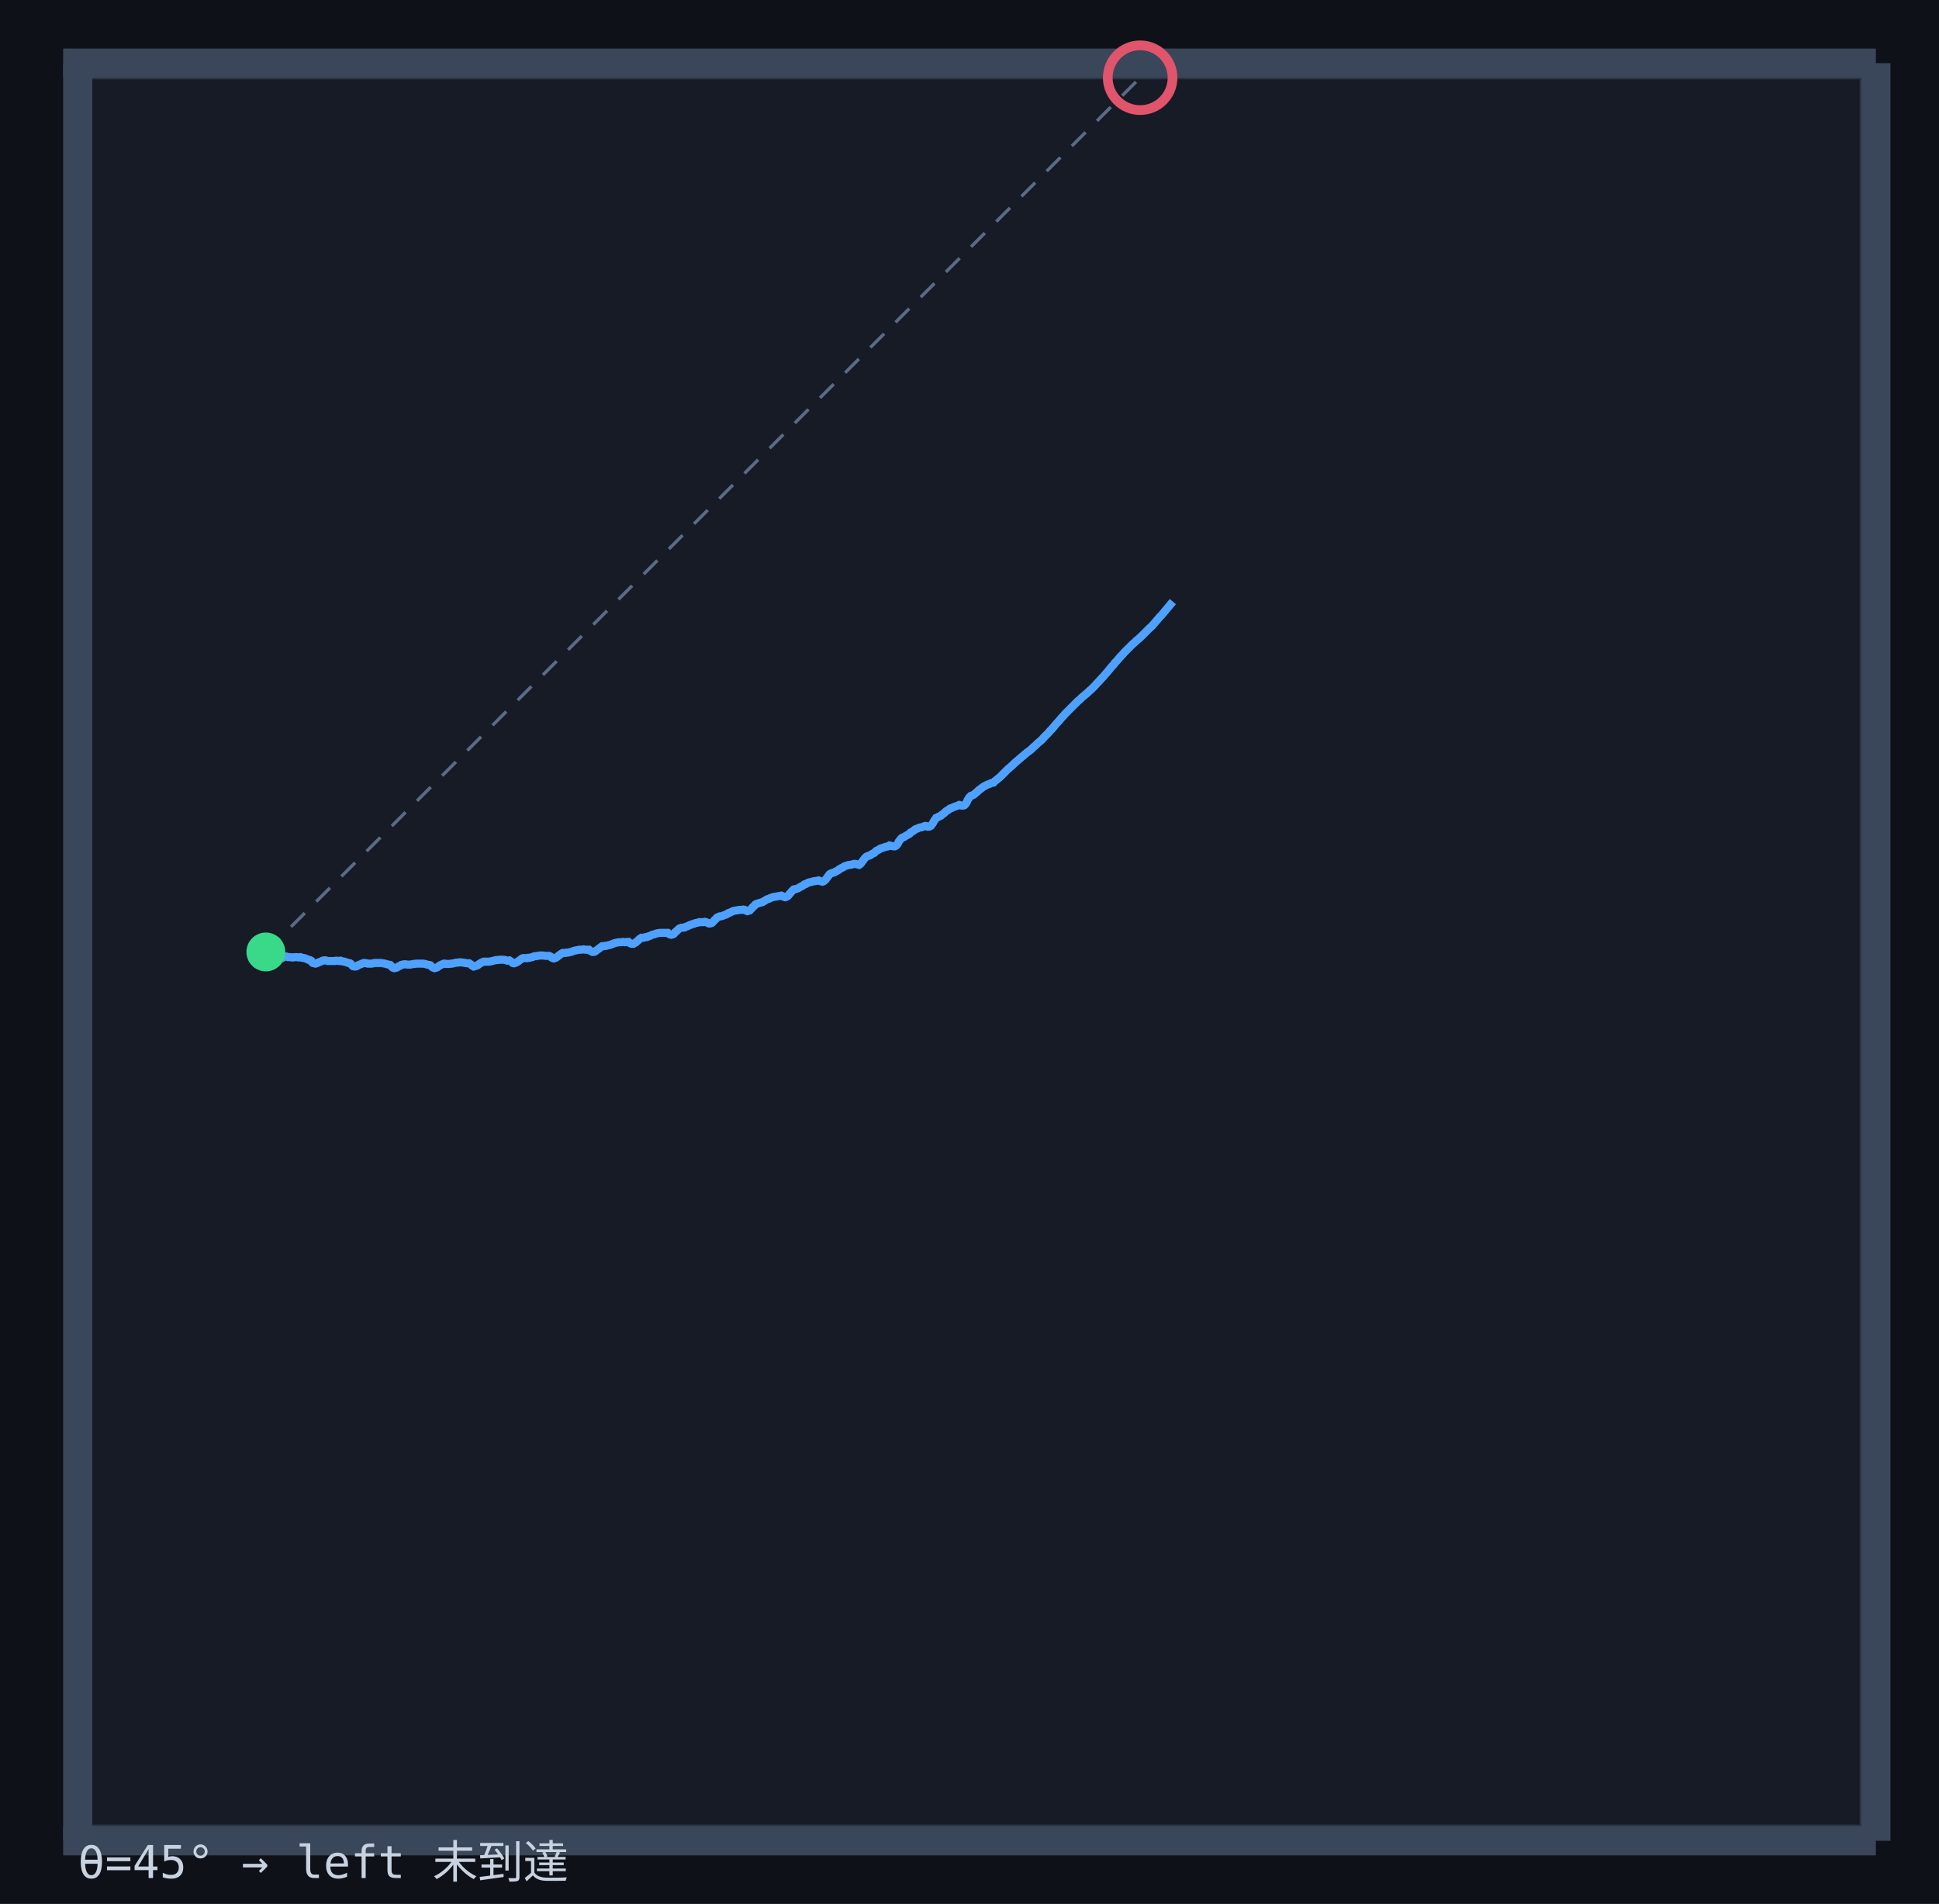
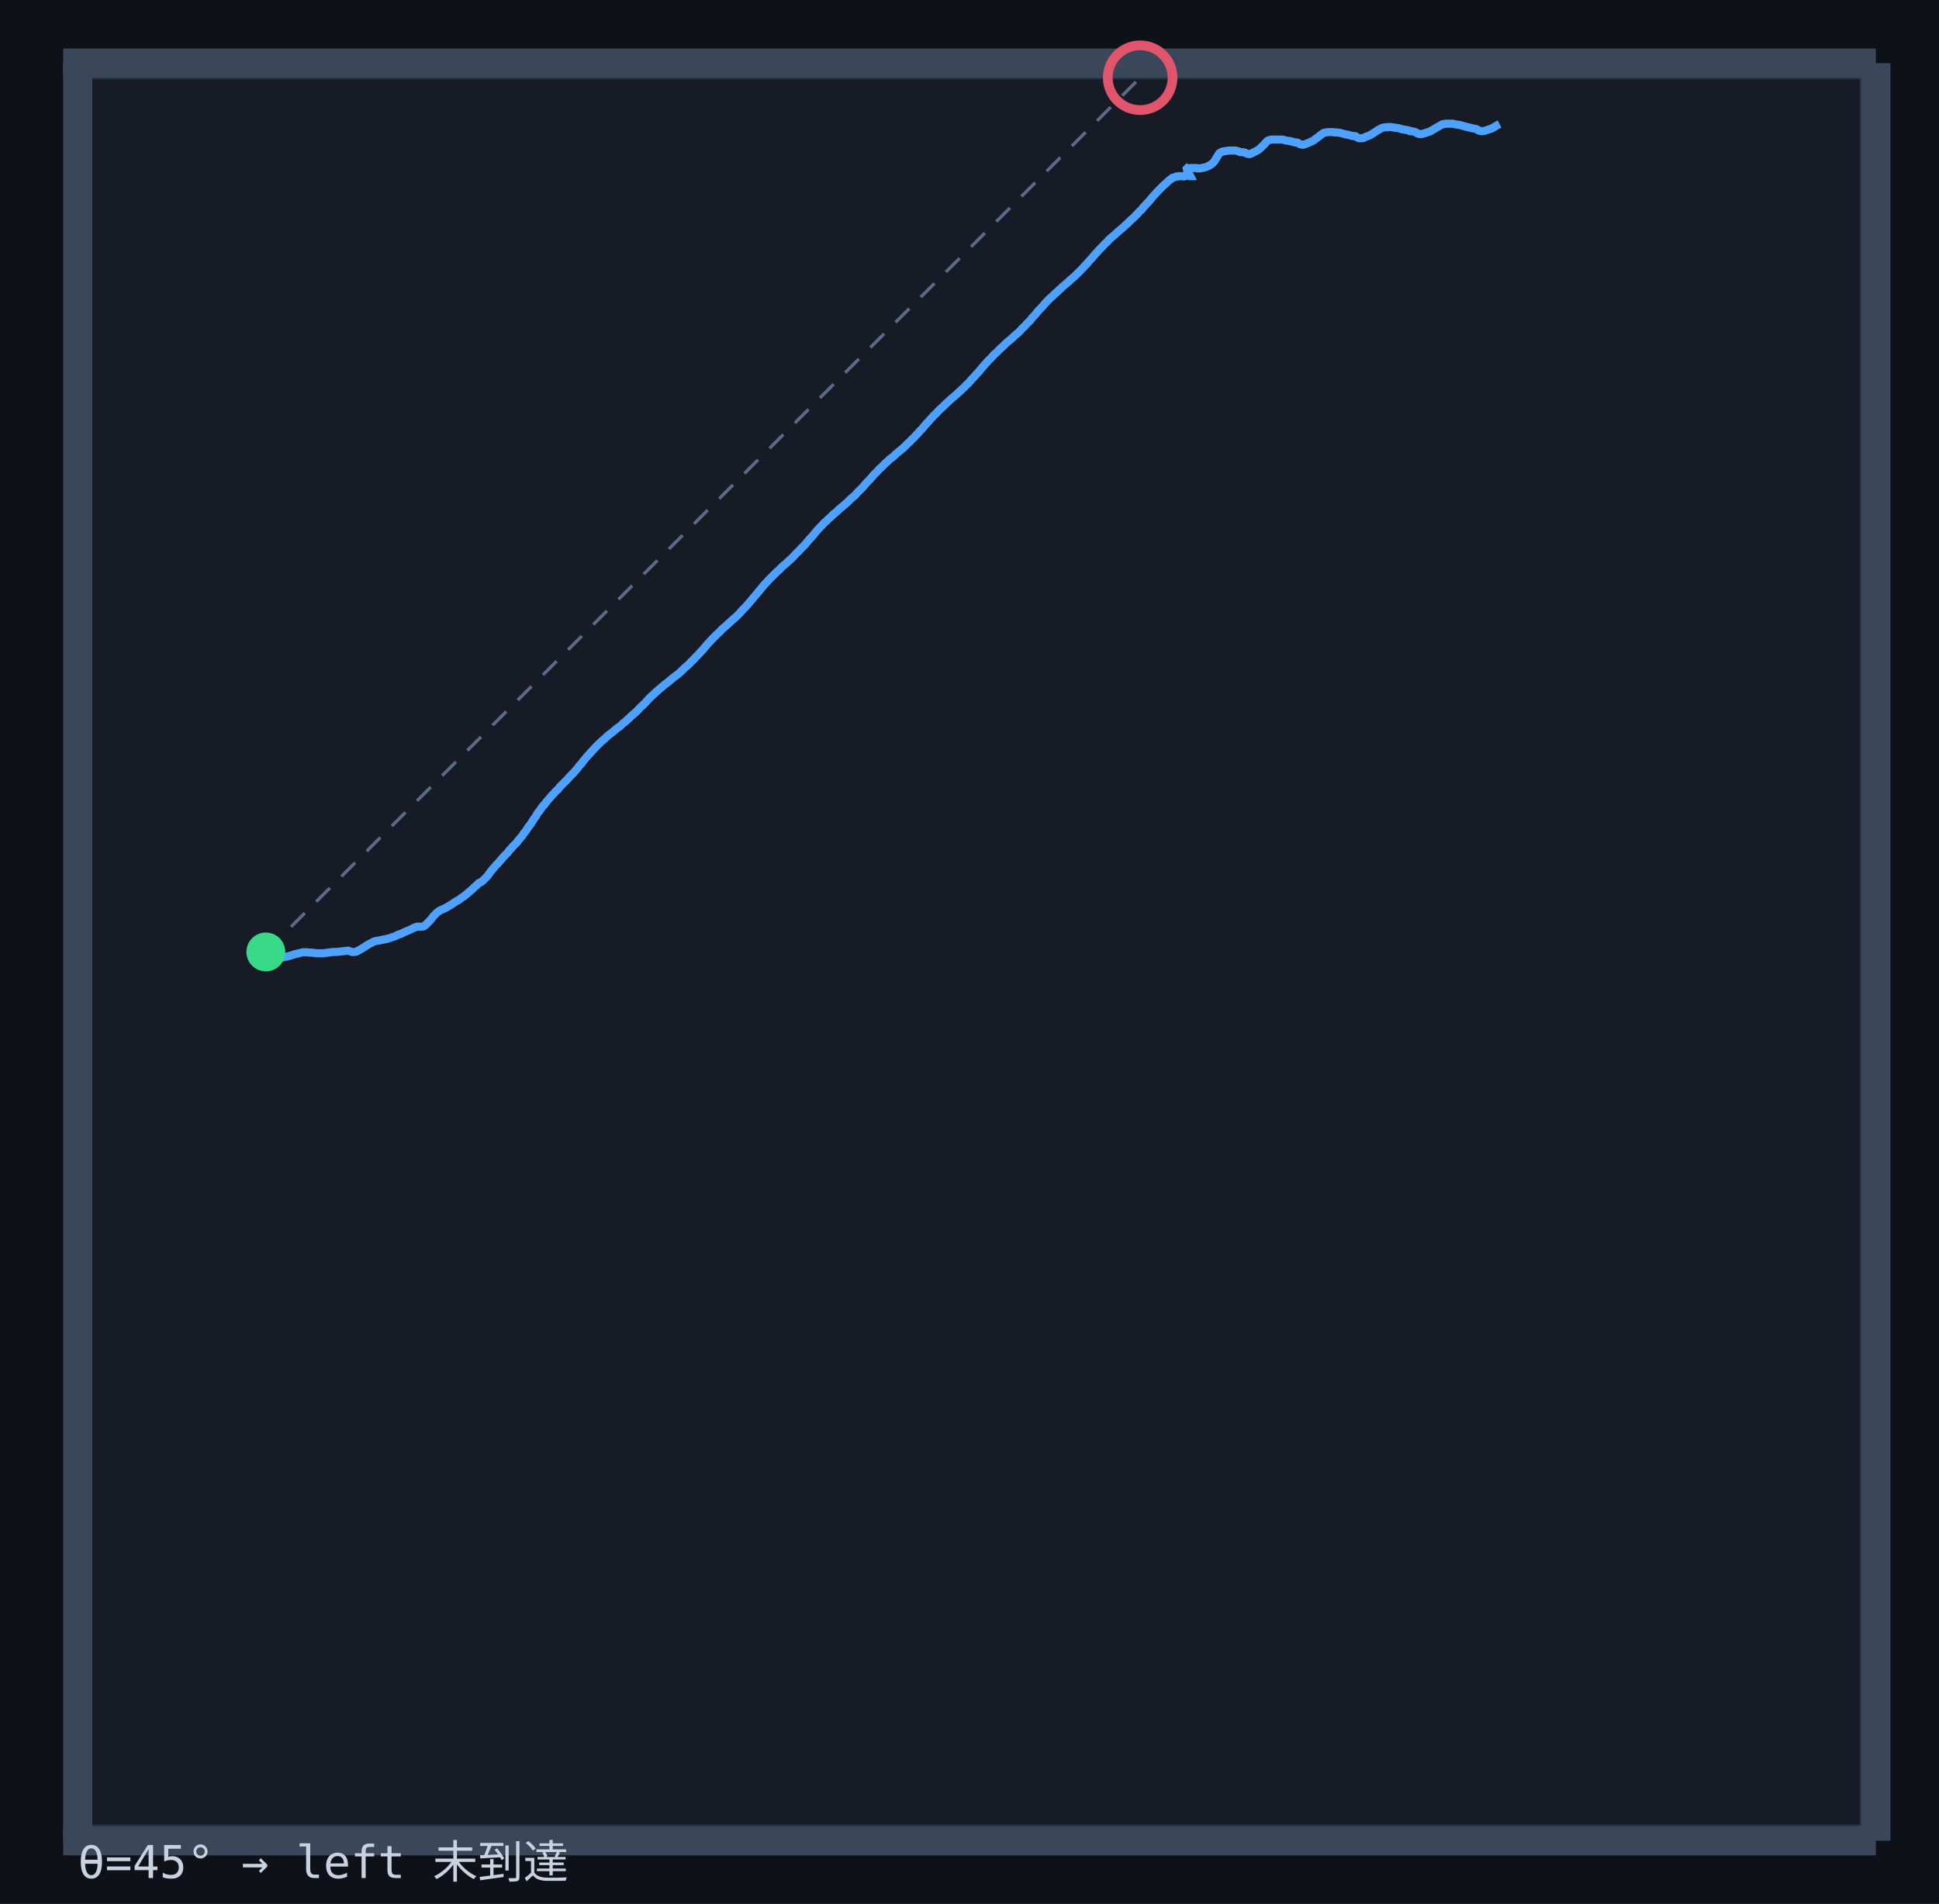
<svg xmlns="http://www.w3.org/2000/svg" width="598.8" height="588.0" viewBox="0 0 598.8 588.0">
  <rect x="0" y="0" width="598.8" height="588.0" fill="#0e1118" />
  <rect x="24.0" y="24.0" width="550.8" height="540.0" fill="#161b26" stroke="#2a3344" />
  <rect x="19.5" y="19.5" width="9.0" height="549.0" fill="#3a4659" />
  <rect x="574.8" y="19.5" width="9.0" height="549.0" fill="#3a4659" />
  <rect x="19.5" y="15.0" width="559.8" height="9.0" fill="#3a4659" />
  <rect x="19.5" y="564.0" width="559.8" height="9.0" fill="#3a4659" />
  <line x1="82.1" y1="294.0" x2="352.1" y2="24.0" stroke="#5b6b86" stroke-dasharray="6 5" />
  <circle cx="352.1" cy="24.0" r="10" fill="none" stroke="#e0556b" stroke-width="3" />
-   <polyline points="82.0,294.1 82.0,294.6 82.0,295.2 82.1,295.8 82.2,296.5 82.4,296.6 82.7,296.7 83.2,296.7 83.6,296.8 84.1,296.9 84.6,296.8 85.2,296.7 85.7,296.6 86.2,296.3 86.6,296.1 87.1,295.9 87.5,295.6 87.9,295.5 88.2,295.4 88.4,295.4 88.7,295.5 89.0,295.6 89.4,295.6 89.7,295.6 90.1,295.7 90.5,295.7 91.0,295.6 91.4,295.6 91.8,295.6 92.3,295.7 92.8,295.6 93.3,295.8 94.0,295.9 94.6,296.1 95.2,296.4 95.7,296.5 96.1,296.7 96.3,297.1 96.6,297.4 97.0,297.5 97.4,297.6 97.8,297.5 98.2,297.3 98.7,297.1 99.2,296.9 99.6,296.7 100.0,296.6 100.3,296.6 100.6,296.6 100.9,296.7 101.3,296.8 101.6,296.8 102.0,296.8 102.5,296.8 102.9,296.8 103.4,296.8 103.8,296.7 104.2,296.7 104.7,296.8 105.2,296.7 105.7,296.9 106.4,297.0 107.0,297.2 107.6,297.4 108.1,297.5 108.4,297.7 108.7,298.1 109.0,298.4 109.4,298.5 109.8,298.5 110.2,298.4 110.6,298.1 111.1,297.9 111.6,297.7 112.0,297.5 112.4,297.4 112.7,297.4 113.0,297.5 113.3,297.5 113.6,297.6 114.0,297.6 114.4,297.6 114.8,297.6 115.3,297.5 115.7,297.4 116.1,297.4 116.6,297.4 117.1,297.4 117.6,297.4 118.2,297.5 118.9,297.6 119.5,297.8 120.0,297.9 120.5,298.0 120.8,298.3 121.1,298.7 121.4,298.9 121.8,299.0 122.2,298.9 122.6,298.8 123.0,298.5 123.5,298.3 123.9,298.0 124.4,297.9 124.7,297.8 125.0,297.8 125.3,297.8 125.6,297.9 126.0,297.9 126.4,297.9 126.8,297.9 127.2,297.8 127.6,297.7 128.1,297.7 128.5,297.6 128.9,297.6 129.4,297.6 130.0,297.6 130.6,297.6 131.3,297.7 131.9,297.9 132.5,298.0 132.9,298.1 133.2,298.4 133.5,298.7 133.9,298.9 134.2,299.0 134.6,298.9 135.1,298.7 135.5,298.4 135.9,298.1 136.4,297.9 136.8,297.7 137.1,297.6 137.4,297.6 137.7,297.7 138.0,297.7 138.4,297.7 138.8,297.7 139.2,297.6 139.6,297.6 140.1,297.5 140.5,297.4 140.9,297.3 141.4,297.3 141.8,297.2 142.4,297.2 143.0,297.3 143.7,297.4 144.3,297.5 144.9,297.5 145.2,297.7 145.6,298.0 145.9,298.3 146.3,298.5 146.6,298.4 147.0,298.3 147.5,298.1 147.9,297.8 148.3,297.5 148.7,297.3 149.1,297.1 149.4,297.0 149.8,297.0 150.0,297.0 150.4,297.0 150.8,297.0 151.1,297.0 151.5,296.9 152.0,296.8 152.4,296.7 152.8,296.6 153.2,296.5 153.7,296.5 154.2,296.4 154.8,296.4 155.4,296.4 156.1,296.5 156.7,296.7 157.3,296.6 157.6,296.8 158.0,297.1 158.3,297.4 158.7,297.5 159.1,297.4 159.5,297.2 159.9,297.0 160.3,296.7 160.7,296.4 161.1,296.1 161.5,295.9 161.8,295.9 162.1,295.9 162.4,295.9 162.8,295.9 163.1,295.8 163.5,295.8 163.9,295.7 164.4,295.6 164.8,295.4 165.2,295.3 165.6,295.3 166.1,295.2 166.6,295.1 167.2,295.1 167.8,295.1 168.5,295.2 169.1,295.2 169.6,295.2 170.0,295.4 170.3,295.7 170.7,295.9 171.0,296.0 171.4,295.9 171.8,295.7 172.2,295.4 172.6,295.1 173.0,294.8 173.4,294.5 173.8,294.3 174.1,294.3 174.4,294.3 174.7,294.3 175.0,294.2 175.4,294.2 175.8,294.1 176.2,294.0 176.6,293.9 177.1,293.7 177.4,293.6 177.9,293.5 178.4,293.4 178.9,293.3 179.5,293.3 180.2,293.2 180.8,293.3 181.4,293.3 181.9,293.3 182.2,293.6 182.6,293.8 183.0,294.0 183.3,294.0 183.7,293.9 184.1,293.6 184.5,293.3 184.9,293.0 185.3,292.7 185.7,292.4 186.0,292.2 186.3,292.2 186.6,292.2 186.9,292.1 187.3,292.1 187.6,292.0 188.0,291.9 188.5,291.8 188.9,291.6 189.3,291.5 189.7,291.3 190.1,291.2 190.6,291.1 191.1,291.0 191.7,291.0 192.4,290.9 193.1,291.0 193.6,290.9 194.1,290.9 194.4,291.2 194.8,291.4 195.2,291.5 195.6,291.5 195.9,291.3 196.3,291.1 196.7,290.7 197.1,290.4 197.5,290.0 197.8,289.8 198.1,289.6 198.4,289.6 198.7,289.6 199.1,289.5 199.4,289.4 199.8,289.4 200.2,289.2 200.6,289.1 201.0,288.9 201.4,288.7 201.8,288.6 202.2,288.5 202.7,288.3 203.2,288.2 203.9,288.1 204.6,288.1 205.2,288.1 205.8,288.1 206.2,288.1 206.5,288.4 206.9,288.6 207.3,288.7 207.7,288.6 208.1,288.4 208.4,288.0 208.8,287.7 209.2,287.3 209.5,287.0 209.9,286.7 210.2,286.6 210.5,286.5 210.8,286.5 211.1,286.5 211.5,286.4 211.8,286.2 212.2,286.1 212.6,285.9 213.0,285.7 213.4,285.6 213.8,285.4 214.3,285.3 214.7,285.1 215.3,285.0 215.9,284.8 216.6,284.8 217.2,284.8 217.7,284.7 218.1,284.8 218.5,285.0 218.9,285.2 219.3,285.2 219.7,285.1 220.0,284.9 220.4,284.5 220.7,284.1 221.1,283.8 221.4,283.4 221.8,283.2 222.0,283.1 222.3,283.0 222.6,283.0 223.0,282.9 223.3,282.8 223.7,282.6 224.1,282.5 224.5,282.3 224.9,282.0 225.3,281.9 225.7,281.7 226.1,281.5 226.6,281.3 227.2,281.2 227.8,281.1 228.5,281.0 229.1,281.0 229.6,280.9 230.0,281.0 230.3,281.2 230.8,281.4 231.1,281.3 231.5,281.2 231.8,280.9 232.2,280.5 232.5,280.1 232.9,279.8 233.2,279.4 233.5,279.2 233.8,279.1 234.1,279.0 234.4,278.9 234.7,278.8 235.1,278.7 235.5,278.6 235.8,278.4 236.2,278.2 236.6,277.9 237.0,277.7 237.4,277.6 237.8,277.4 238.3,277.2 238.9,277.0 239.6,276.9 240.2,276.8 240.8,276.7 241.3,276.6 241.7,276.8 242.1,277.0 242.5,277.1 242.8,277.0 243.2,276.8 243.5,276.5 243.8,276.1 244.2,275.7 244.5,275.3 244.8,275.0 245.1,274.7 245.4,274.6 245.7,274.6 246.0,274.5 246.3,274.4 246.7,274.2 247.0,274.0 247.4,273.8 247.8,273.6 248.2,273.3 248.5,273.1 248.9,273.0 249.4,272.7 249.9,272.5 250.5,272.4 251.1,272.2 251.8,272.1 252.3,272.0 252.8,271.9 253.2,272.1 253.6,272.2 254.0,272.3 254.3,272.2 254.7,271.9 255.0,271.6 255.3,271.2 255.6,270.8 255.9,270.4 256.2,270.0 256.5,269.8 256.8,269.7 257.0,269.6 257.4,269.5 257.7,269.4 258.0,269.2 258.4,269.0 258.8,268.8 259.1,268.5 259.5,268.3 259.8,268.1 260.3,267.9 260.7,267.6 261.2,267.4 261.8,267.2 262.5,267.1 263.1,267.0 263.7,266.8 264.1,266.8 264.5,266.9 264.9,267.0 265.3,267.1 265.6,266.9 265.9,266.6 266.2,266.2 266.5,265.8 266.8,265.4 267.1,265.0 267.4,264.7 267.7,264.5 268.0,264.4 268.2,264.3 268.6,264.2 268.9,264.0 269.2,263.8 269.6,263.6 270.0,263.4 270.3,263.1 270.6,262.8 271.0,262.6 271.4,262.4 271.8,262.1 272.4,261.9 273.0,261.7 273.6,261.5 274.2,261.4 274.7,261.1 275.1,261.2 275.5,261.3 276.0,261.4 276.3,261.4 276.7,261.2 277.0,260.9 277.3,260.5 277.5,260.0 277.8,259.6 278.1,259.2 278.4,258.9 278.6,258.7 278.9,258.6 279.2,258.5 279.5,258.3 279.8,258.1 280.2,257.9 280.5,257.7 280.9,257.5 281.2,257.1 281.6,256.9 281.9,256.7 282.3,256.4 282.7,256.1 283.3,255.9 283.9,255.6 284.6,255.5 285.1,255.3 285.6,255.1 286.0,255.1 286.4,255.3 286.9,255.3 287.2,255.2 287.5,255.0 287.8,254.6 288.1,254.2 288.3,253.8 288.6,253.3 288.9,252.9 289.1,252.6 289.4,252.5 289.6,252.4 289.9,252.2 290.2,252.1 290.6,251.9 290.9,251.6 291.2,251.4 291.6,251.1 291.9,250.8 292.2,250.5 292.6,250.3 293.0,250.0 293.4,249.7 294.0,249.5 294.6,249.2 295.2,249.0 295.8,248.8 296.2,248.6 296.6,248.7 297.0,248.8 297.5,248.8 297.8,248.7 298.1,248.4 298.4,248.0 298.6,247.6 298.8,247.1 299.1,246.7 299.3,246.3 299.6,246.0 299.8,245.8 300.1,245.7 300.4,245.6 300.7,245.4 301.0,245.2 301.3,244.9 301.7,244.6 302.0,244.3 302.3,244.0 302.6,243.8 303.0,243.5 303.4,243.2 303.8,242.9 304.4,242.6 305.0,242.3 305.6,242.1 306.2,241.8 306.8,241.7 307.3,241.2 307.8,240.8 308.3,240.4 308.8,240.0 309.3,239.5 309.7,239.1 310.2,238.6 310.7,238.1 311.3,237.5 311.9,237.0 312.6,236.4 313.3,235.7 314.0,235.1 314.7,234.5 315.4,233.9 316.0,233.4 316.7,232.8 317.3,232.3 318.0,231.8 318.6,231.3 319.2,230.7 319.8,230.2 320.4,229.6 321.1,229.0 321.8,228.4 322.4,227.7 323.1,227.0 323.7,226.4 324.3,225.7 324.9,225.1 325.4,224.5 325.9,223.9 326.4,223.3 326.9,222.8 327.4,222.2 327.9,221.6 328.4,221.1 329.0,220.4 329.6,219.8 330.2,219.2 330.9,218.5 331.5,217.9 332.2,217.2 332.8,216.6 333.4,216.1 334.0,215.5 334.6,215.0 335.2,214.5 335.8,214.0 336.4,213.4 337.0,212.9 337.6,212.3 338.2,211.7 338.8,211.0 339.5,210.3 340.1,209.6 340.7,209.0 341.3,208.3 341.9,207.6 342.4,207.0 342.9,206.4 343.4,205.8 343.9,205.3 344.3,204.7 344.9,204.1 345.4,203.5 346.0,202.8 346.6,202.2 347.2,201.5 347.8,200.9 348.5,200.2 349.1,199.6 349.7,199.0 350.4,198.4 350.9,197.9 351.5,197.4 352.1,196.9 352.7,196.3 353.2,195.8 353.8,195.2 354.4,194.6 355.0,194.0 355.7,193.4 356.3,192.7 356.9,192.0 357.5,191.3 358.1,190.6 358.7,190.0 359.2,189.4 359.7,188.8 360.2,188.2 360.7,187.6 361.2,187.0 361.7,186.4 362.2,185.8" fill="none" stroke="#4ea1ff" stroke-width="2.5" />
+   <polyline points="82.0,294.1 82.1,294.9 82.4,295.9 82.8,296.3 83.1,296.3 83.4,296.1 84.0,296.1 84.8,296.1 85.6,296.0 86.4,295.9 87.3,295.7 88.2,295.5 89.1,295.3 90.1,295.0 91.0,294.7 91.9,294.5 92.7,294.3 93.5,294.1 94.2,294.1 94.9,294.1 95.5,294.2 96.2,294.2 97.0,294.3 97.8,294.4 98.5,294.4 99.3,294.4 100.0,294.4 100.7,294.3 101.3,294.2 102.1,294.1 102.9,294.0 103.8,294.0 104.8,293.9 105.8,293.8 106.7,293.7 107.5,293.6 108.1,293.8 108.7,294.0 109.4,294.0 110.0,293.9 110.8,293.5 111.5,293.1 112.3,292.6 113.1,292.1 113.9,291.6 114.7,291.2 115.4,290.8 116.1,290.6 116.8,290.5 117.4,290.4 118.2,290.2 118.9,290.1 119.7,289.9 120.4,289.7 121.2,289.4 121.9,289.2 122.5,288.9 123.1,288.6 123.9,288.4 124.6,288.0 125.5,287.6 126.5,287.2 127.3,286.8 128.1,286.4 128.8,286.2 129.5,286.2 130.1,286.2 130.8,286.1 131.4,285.7 132.0,285.1 132.6,284.5 133.2,283.8 133.8,283.0 134.4,282.4 135.0,281.8 135.7,281.3 136.3,281.0 137.0,280.7 137.6,280.4 138.3,280.0 139.0,279.6 139.6,279.2 140.2,278.8 140.8,278.4 141.4,278.1 142.0,277.7 142.6,277.2 143.3,276.8 143.9,276.3 144.6,275.7 145.3,275.1 146.0,274.5 146.6,273.9 147.3,273.3 147.9,272.7 148.6,272.4 149.1,272.0 149.5,271.6 150.0,271.1 150.5,270.6 151.0,269.9 151.5,269.2 152.0,268.6 152.6,267.9 153.2,267.2 153.8,266.6 154.4,265.9 155.0,265.2 155.6,264.5 156.2,263.9 156.8,263.3 157.3,262.6 157.9,262.0 158.4,261.4 159.0,260.8 159.6,260.2 160.1,259.5 160.7,258.8 161.3,258.1 161.8,257.3 162.4,256.6 162.9,255.8 163.4,255.1 163.9,254.5 164.3,253.8 164.7,253.2 165.1,252.6 165.5,252.1 165.8,251.5 166.2,250.9 166.7,250.3 167.1,249.7 167.6,249.0 168.2,248.4 168.7,247.7 169.3,247.0 169.9,246.3 170.5,245.6 171.1,245.0 171.7,244.3 172.4,243.7 172.9,243.0 173.5,242.4 174.1,241.8 174.7,241.2 175.3,240.6 175.9,239.9 176.5,239.3 177.2,238.6 177.8,237.9 178.4,237.2 178.9,236.5 179.5,235.9 180.0,235.2 180.5,234.6 181.0,234.0 181.5,233.4 182.0,232.9 182.5,232.3 183.1,231.7 183.6,231.1 184.2,230.5 184.9,229.8 185.5,229.2 186.2,228.6 186.9,228.0 187.5,227.4 188.1,226.9 188.8,226.4 189.4,225.9 190.0,225.4 190.6,224.9 191.2,224.5 191.8,224.0 192.4,223.4 193.1,222.9 193.7,222.3 194.4,221.7 195.1,221.0 195.8,220.4 196.5,219.8 197.1,219.2 197.7,218.5 198.3,218.0 198.9,217.4 199.5,216.8 200.0,216.2 200.6,215.6 201.2,215.0 201.9,214.4 202.5,213.8 203.2,213.2 203.9,212.6 204.6,212.0 205.3,211.4 206.0,210.9 206.6,210.4 207.2,209.9 207.8,209.4 208.4,208.9 209.0,208.5 209.6,208.0 210.2,207.5 210.8,206.9 211.4,206.3 212.1,205.7 212.8,205.1 213.4,204.4 214.1,203.8 214.7,203.1 215.3,202.5 215.9,201.9 216.4,201.3 217.0,200.7 217.5,200.1 218.0,199.5 218.5,198.9 219.1,198.3 219.7,197.6 220.3,197.0 221.0,196.3 221.6,195.7 222.3,195.1 222.9,194.4 223.6,193.8 224.2,193.3 224.8,192.7 225.4,192.2 226.0,191.6 226.6,191.1 227.2,190.6 227.8,190.0 228.4,189.4 229.0,188.7 229.6,188.1 230.3,187.4 230.9,186.7 231.5,186.0 232.1,185.3 232.6,184.7 233.1,184.1 233.6,183.5 234.1,182.9 234.6,182.3 235.1,181.7 235.6,181.1 236.1,180.5 236.7,179.9 237.3,179.2 237.9,178.6 238.6,177.9 239.2,177.3 239.8,176.7 240.5,176.1 241.1,175.5 241.7,174.9 242.3,174.4 242.9,173.9 243.5,173.3 244.1,172.8 244.7,172.2 245.3,171.6 245.9,170.9 246.6,170.3 247.2,169.6 247.9,168.9 248.5,168.3 249.1,167.6 249.6,167.0 250.1,166.4 250.7,165.8 251.2,165.2 251.7,164.6 252.2,164.0 252.7,163.4 253.3,162.8 253.9,162.2 254.5,161.5 255.2,160.9 255.8,160.3 256.5,159.7 257.1,159.1 257.8,158.5 258.4,158.0 259.0,157.4 259.6,156.9 260.2,156.4 260.8,155.9 261.4,155.4 262.0,154.8 262.6,154.2 263.3,153.6 264.0,153.0 264.6,152.3 265.3,151.6 265.9,151.0 266.5,150.4 267.1,149.7 267.6,149.1 268.2,148.5 268.7,148.0 269.2,147.4 269.7,146.8 270.3,146.2 270.9,145.6 271.5,144.9 272.2,144.3 272.8,143.7 273.5,143.0 274.2,142.4 274.8,141.8 275.5,141.3 276.1,140.8 276.7,140.2 277.3,139.7 277.9,139.2 278.5,138.7 279.1,138.2 279.7,137.6 280.3,137.0 281.0,136.4 281.6,135.7 282.3,135.1 282.9,134.4 283.5,133.8 284.1,133.1 284.7,132.5 285.2,131.9 285.7,131.3 286.2,130.7 286.8,130.1 287.3,129.5 287.9,128.9 288.4,128.3 289.1,127.7 289.7,127.0 290.3,126.4 291.0,125.8 291.7,125.1 292.3,124.5 292.9,124.0 293.5,123.4 294.1,122.9 294.7,122.4 295.3,121.9 295.9,121.3 296.5,120.8 297.1,120.2 297.8,119.6 298.4,118.9 299.1,118.3 299.7,117.6 300.3,116.9 300.9,116.3 301.5,115.6 302.1,115.0 302.6,114.4 303.1,113.8 303.6,113.2 304.1,112.6 304.6,112.1 305.2,111.4 305.8,110.8 306.4,110.2 307.0,109.5 307.7,108.9 308.3,108.3 309.0,107.6 309.6,107.1 310.2,106.5 310.8,105.9 311.4,105.4 312.0,104.9 312.6,104.4 313.2,103.8 313.8,103.3 314.5,102.7 315.1,102.1 315.7,101.4 316.4,100.8 317.0,100.1 317.7,99.4 318.3,98.8 318.8,98.1 319.4,97.5 319.9,96.9 320.4,96.3 320.9,95.7 321.4,95.2 322.0,94.6 322.5,94.0 323.1,93.3 323.7,92.7 324.4,92.0 325.1,91.4 325.7,90.8 326.4,90.2 327.0,89.6 327.6,89.1 328.2,88.5 328.8,88.0 329.4,87.5 330.0,87.0 330.6,86.4 331.2,85.9 331.9,85.3 332.5,84.7 333.2,84.0 333.8,83.4 334.5,82.7 335.1,82.0 335.7,81.4 336.2,80.8 336.8,80.1 337.3,79.6 337.8,79.0 338.3,78.4 338.9,77.8 339.4,77.2 340.0,76.6 340.6,76.0 341.2,75.3 341.9,74.7 342.5,74.0 343.2,73.4 343.9,72.8 344.5,72.3 345.1,71.7 345.7,71.2 346.3,70.7 346.9,70.2 347.5,69.6 348.1,69.1 348.7,68.5 349.3,67.9 350.0,67.3 350.6,66.7 351.3,66.0 351.9,65.3 352.6,64.7 353.1,64.0 353.7,63.4 354.2,62.8 354.8,62.2 355.3,61.6 355.8,61.0 356.3,60.4 356.9,59.8 357.4,59.2 358.0,58.6 358.7,57.9 359.3,57.3 360.0,56.7 360.7,56.0 361.3,55.5 361.8,55.2 362.1,54.9 362.5,54.8 362.8,54.7 363.1,54.6 363.3,54.5 363.6,54.5 363.9,54.5 364.1,54.4 364.4,54.4 364.7,54.4 365.2,54.4 365.6,54.5 366.0,54.4 366.4,54.2 366.7,53.9 367.0,53.9 367.3,54.0 367.5,54.2 367.6,54.4 367.5,54.4 367.1,54.0 367.0,53.7 366.9,53.4 366.8,53.1 366.6,52.6 366.5,52.1 366.7,51.9 367.2,52.1 367.7,51.9 368.1,51.9 368.3,51.9 368.6,51.9 368.9,51.9 369.2,51.9 369.5,51.9 369.7,52.0 370.0,52.0 370.3,52.0 370.7,52.0 371.1,51.9 371.6,51.8 372.0,51.7 372.4,51.6 372.9,51.4 373.5,51.1 374.0,50.8 374.6,50.3 375.1,49.7 375.5,49.0 375.9,48.4 376.3,47.7 376.6,47.3 377.1,47.0 377.6,46.8 378.2,46.7 378.8,46.6 379.5,46.5 380.1,46.5 380.7,46.5 381.2,46.5 381.6,46.5 382.0,46.6 382.3,46.7 382.6,46.8 382.8,46.9 383.1,47.0 383.5,47.0 383.9,47.0 384.4,47.1 384.7,47.3 385.2,47.5 385.8,47.6 386.5,47.4 387.2,47.0 387.9,46.7 388.7,46.2 389.4,45.6 390.0,45.0 390.6,44.4 391.1,43.8 391.6,43.4 392.2,43.2 392.7,43.1 393.3,43.1 394.0,43.1 394.7,43.1 395.3,43.1 395.9,43.1 396.5,43.2 397.1,43.4 397.8,43.5 398.5,43.6 398.9,43.7 399.2,43.8 399.5,43.9 399.9,44.0 400.4,44.0 400.8,44.1 401.2,44.4 401.7,44.6 402.4,44.7 403.1,44.5 403.9,44.2 404.8,43.8 405.6,43.4 406.4,42.8 407.1,42.3 407.7,41.8 408.4,41.3 408.9,41.0 409.5,40.9 410.1,40.8 410.8,40.8 411.5,40.8 412.2,40.9 412.9,40.9 413.5,41.0 414.1,41.1 414.8,41.3 415.5,41.5 416.2,41.6 416.6,41.7 416.9,41.8 417.3,41.9 417.7,42.0 418.2,42.0 418.7,42.1 419.1,42.4 419.7,42.7 420.3,42.7 421.1,42.6 421.9,42.2 422.8,41.9 423.7,41.4 424.5,40.9 425.2,40.4 425.9,40.0 426.6,39.6 427.2,39.4 427.8,39.3 428.4,39.3 429.1,39.2 429.8,39.3 430.5,39.4 431.3,39.5 432.0,39.6 432.6,39.8 433.3,40.0 434.0,40.1 434.7,40.2 435.1,40.3 435.4,40.5 435.8,40.5 436.3,40.6 436.8,40.7 437.3,40.9 437.7,41.2 438.3,41.4 439.0,41.4 439.8,41.2 440.7,40.9 441.6,40.6 442.5,40.1 443.3,39.6 444.0,39.2 444.7,38.8 445.4,38.4 446.0,38.3 446.6,38.2 447.2,38.2 447.9,38.2 448.6,38.2 449.4,38.4 450.1,38.5 450.8,38.6 451.5,38.8 452.2,39.0 452.9,39.2 453.5,39.3 453.8,39.4 454.2,39.5 454.6,39.6 455.1,39.7 455.7,39.8 456.2,40.0 456.6,40.3 457.3,40.5 458.0,40.5 458.8,40.3 459.7,40.0 460.6,39.7 461.5,39.2 462.3,38.7 463.1,38.3" fill="none" stroke="#4ea1ff" stroke-width="2.5" />
  <circle cx="82.1" cy="294.0" r="6" fill="#39d98a" />
  <text x="24.0" y="580.0" fill="#c8d2e0" font-family="monospace" font-size="14">θ=45° → left 未到達</text>
</svg>
